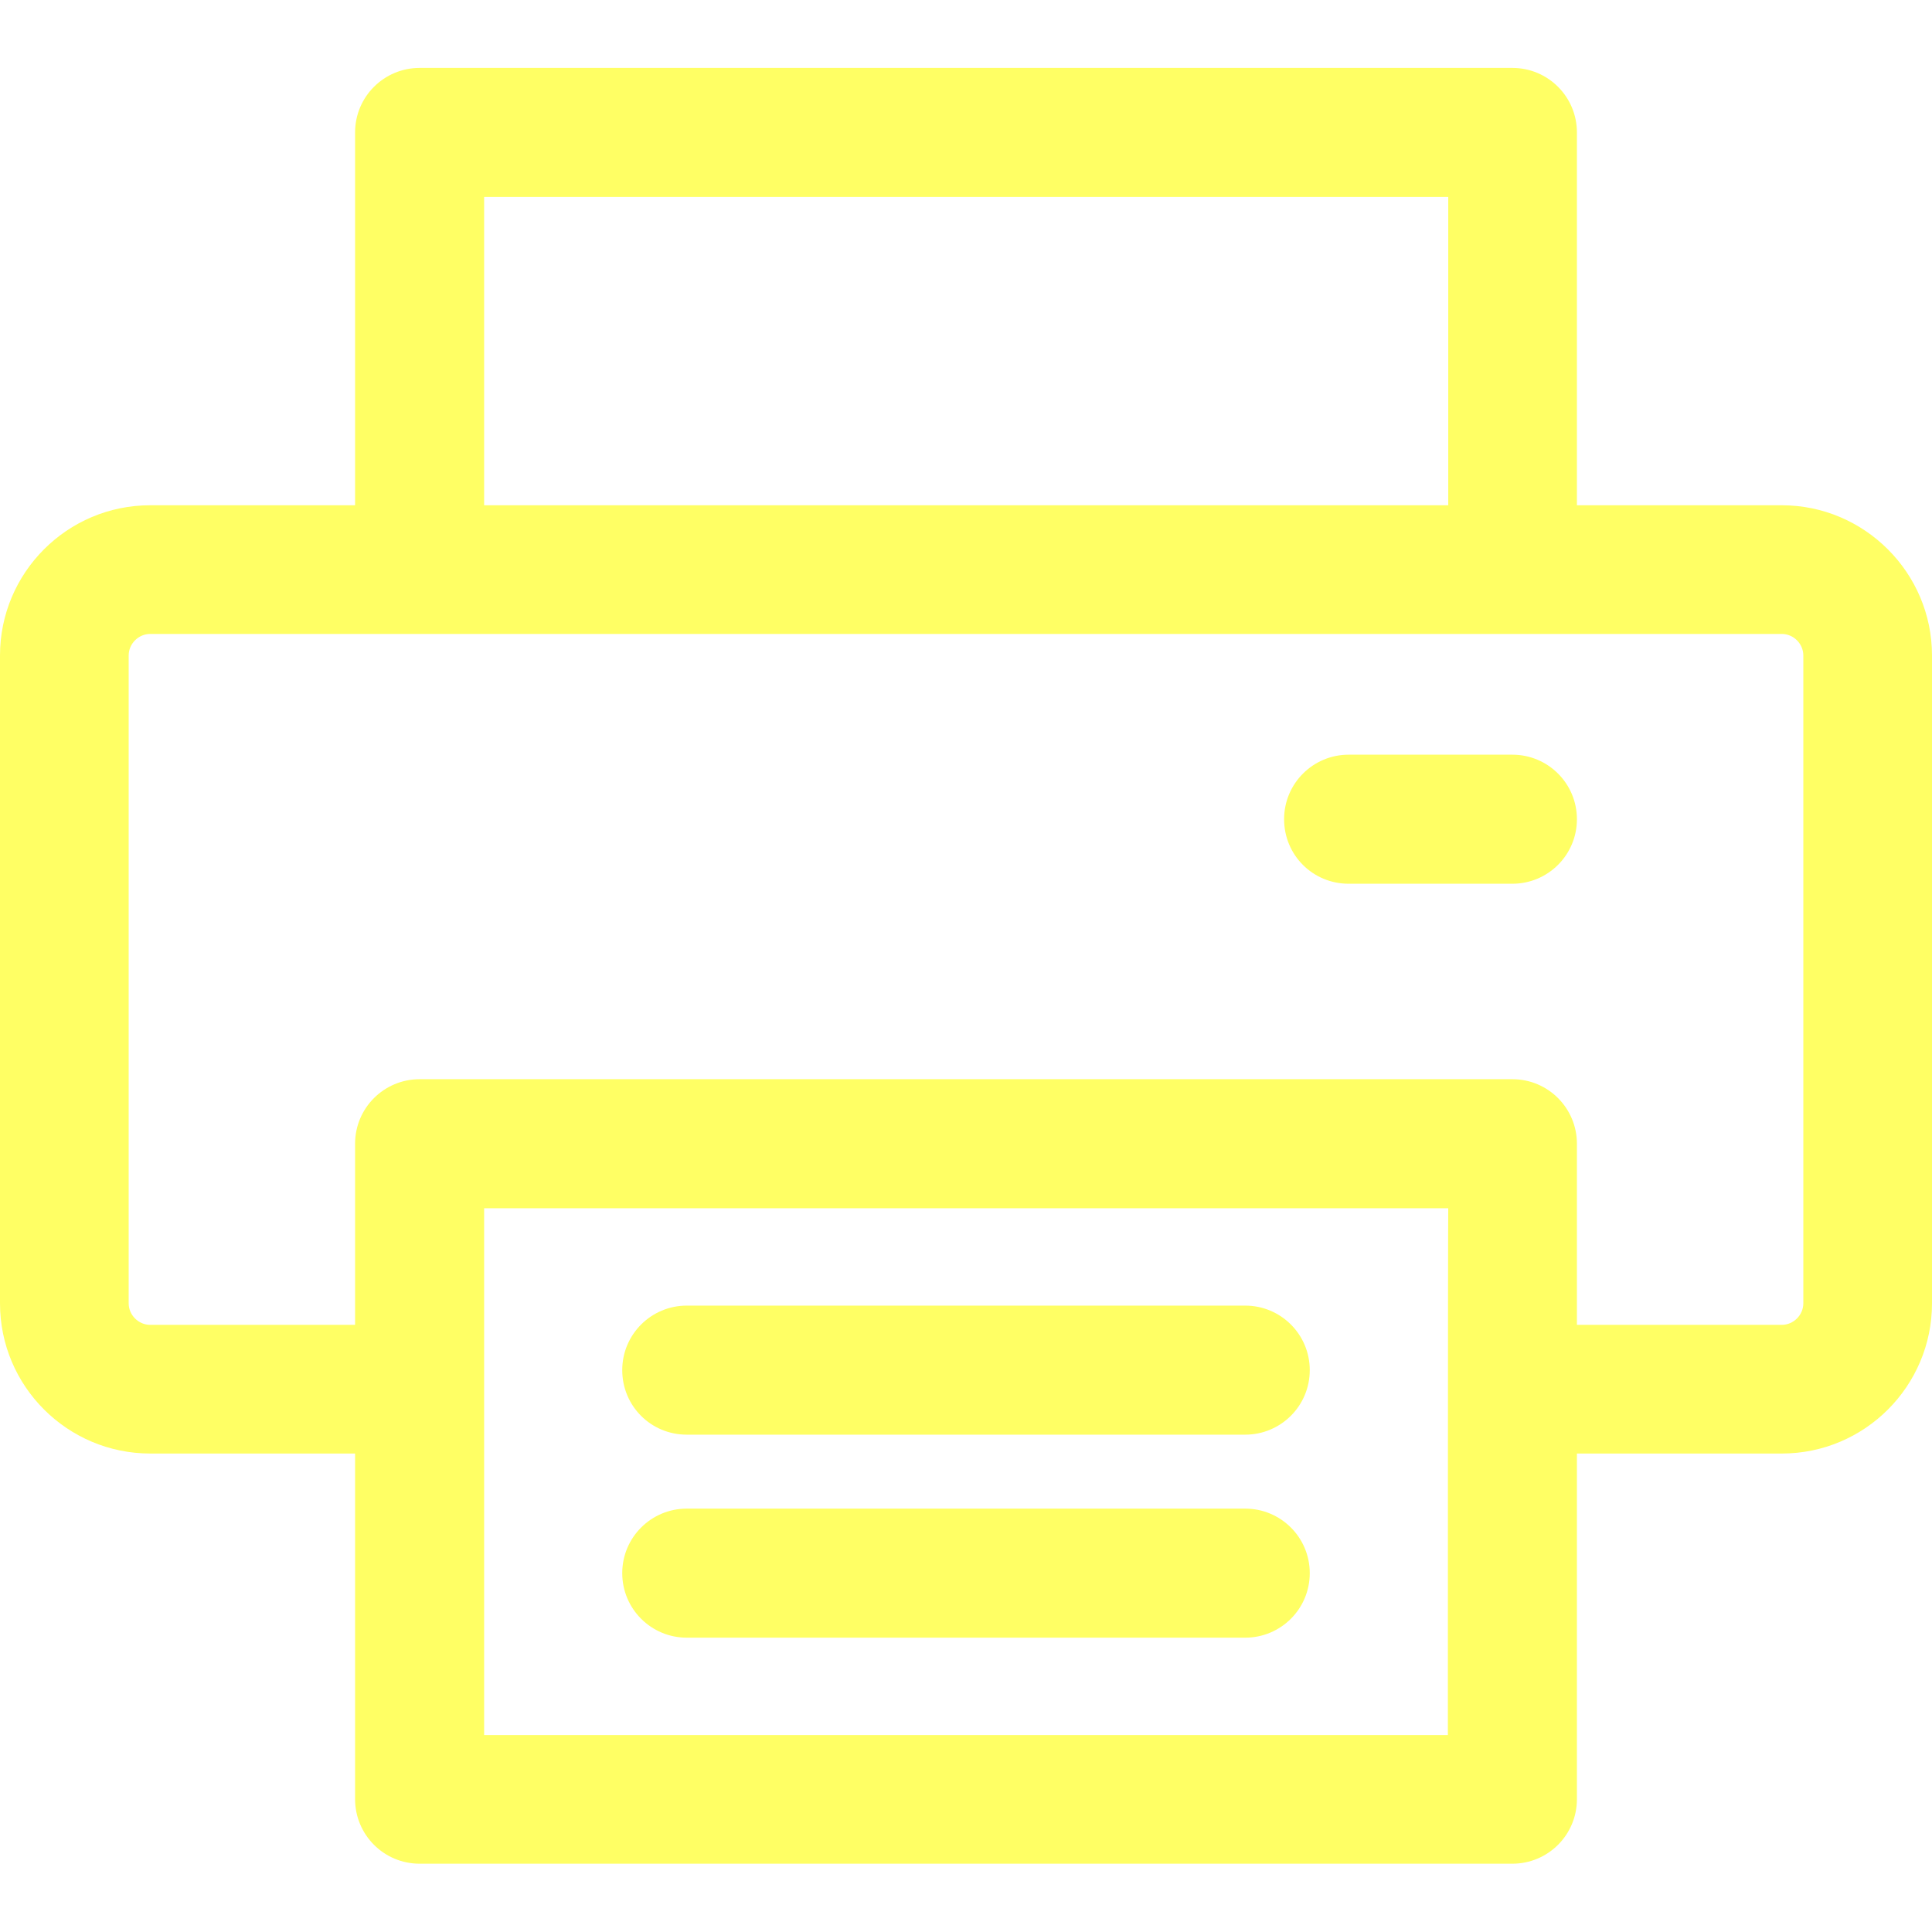
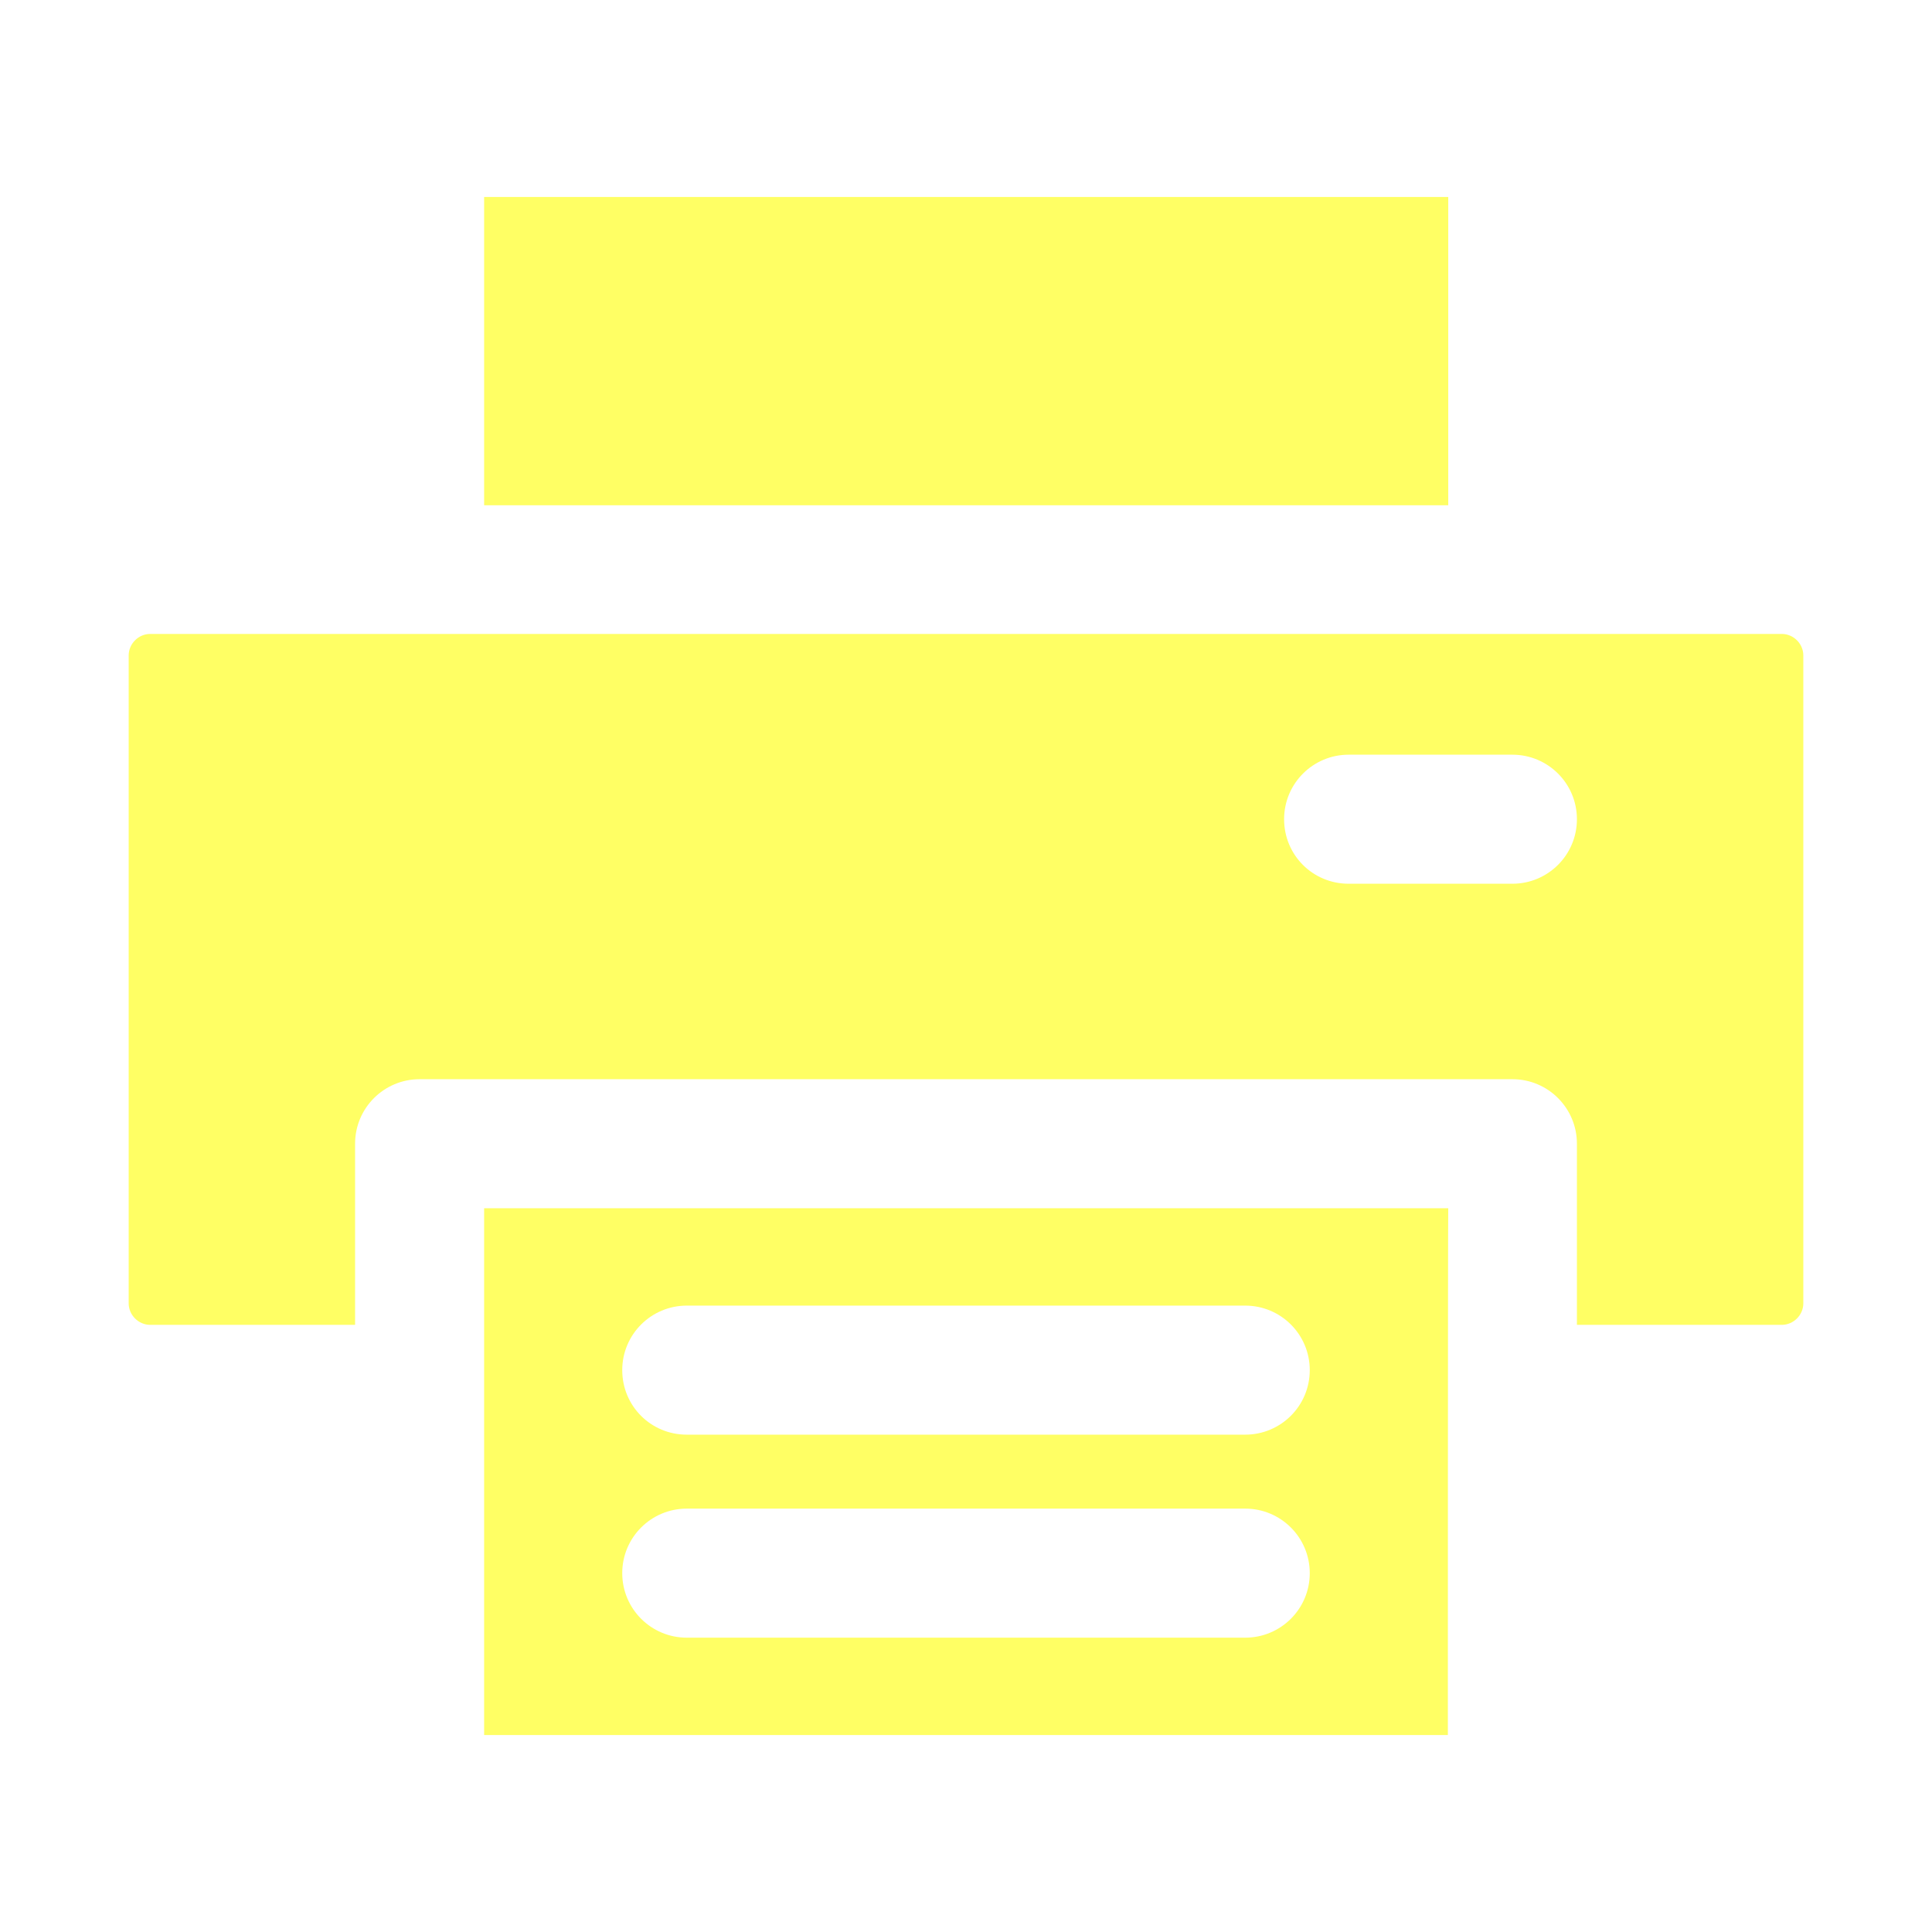
<svg xmlns="http://www.w3.org/2000/svg" version="1.1" id="Layer_1" x="0px" y="0px" viewBox="0 0 512 512" style="enable-background:new 0 0 512 512;" xml:space="preserve">
  <style type="text/css">
	.st0{fill:#FFFF64;}
</style>
-   <g>
-     <g>
-       <path class="st0" d="M472.2,133.9h-54.3V35.1c0-9.4-7.6-17.1-17.1-17.1H111.2c-9.4,0-17.1,7.6-17.1,17.1v98.8H39.8    c-22,0-39.8,17.9-39.8,39.8v171.7c0,22,17.9,39.8,39.8,39.8h54.3v91.6c0,9.4,7.6,17.1,17.1,17.1h289.6c9.4,0,17.1-7.6,17.1-17.1    v-91.6h54.3c22,0,39.8-17.9,39.8-39.8V173.7C512,151.8,494.1,133.9,472.2,133.9z M128.3,52.2h255.5v81.7H128.3V52.2z M383.7,459.8    H128.3c0-3.3,0-135.5,0-139.6h255.5C383.7,324.4,383.7,456.6,383.7,459.8z M477.9,345.4c0,3.1-2.6,5.7-5.7,5.7h-54.3v-48    c0-9.4-7.6-17.1-17.1-17.1H111.2c-9.4,0-17.1,7.6-17.1,17.1v48H39.8c-3.1,0-5.7-2.6-5.7-5.7V173.7c0-3.1,2.6-5.7,5.7-5.7    c13.1,0,419.6,0,432.4,0c3.1,0,5.7,2.6,5.7,5.7V345.4L477.9,345.4z" />
-     </g>
-   </g>
-   <g>
-     <g>
-       <path class="st0" d="M400.8,200h-43.4c-9.4,0-17.1,7.6-17.1,17.1s7.6,17.1,17.1,17.1h43.4c9.4,0,17.1-7.6,17.1-17.1    S410.2,200,400.8,200z" />
-     </g>
-   </g>
-   <g>
-     <g>
-       <path class="st0" d="M330,399.8H182c-9.4,0-17.1,7.6-17.1,17.1S172.6,434,182,434h148c9.4,0,17.1-7.6,17.1-17.1    S339.4,399.8,330,399.8z" />
-     </g>
-   </g>
-   <g>
-     <g>
-       <path class="st0" d="M330,346H182c-9.4,0-17.1,7.6-17.1,17.1s7.6,17.1,17.1,17.1h148c9.4,0,17.1-7.6,17.1-17.1S339.4,346,330,346z    " />
-     </g>
-   </g>
+   <rect x="128.3" y="52.2" class="st0" width="255.5" height="81.7" />
+   <path class="st0" d="M128.3,320.2c0,4.1,0,136.3,0,139.6h255.4c0-3.2,0-135.4,0.1-139.6H128.3z M330,434H182  c-9.4,0-17.1-7.6-17.1-17.1s7.7-17.1,17.1-17.1h148c9.4,0,17.1,7.6,17.1,17.1S339.4,434,330,434z M330,380.2H182  c-9.5,0-17.1-7.6-17.1-17.1S172.6,346,182,346h148c9.4,0,17.1,7.6,17.1,17.1S339.4,380.2,330,380.2z" />
+   <path class="st0" d="M472.2,168c-12.8,0-419.3,0-432.4,0c-3.1,0-5.7,2.6-5.7,5.7v171.7c0,3.1,2.6,5.7,5.7,5.7h54.3v-48  c0-9.5,7.7-17.1,17.1-17.1h289.6c9.5,0,17.1,7.7,17.1,17.1v48h54.3c3.1,0,5.7-2.6,5.7-5.7V173.7C477.9,170.6,475.3,168,472.2,168z   M400.8,234.2h-43.4c-9.5,0-17.1-7.6-17.1-17.1S348,200,357.4,200h43.4c9.4,0,17.1,7.6,17.1,17.1S410.2,234.2,400.8,234.2z" />
</svg>
